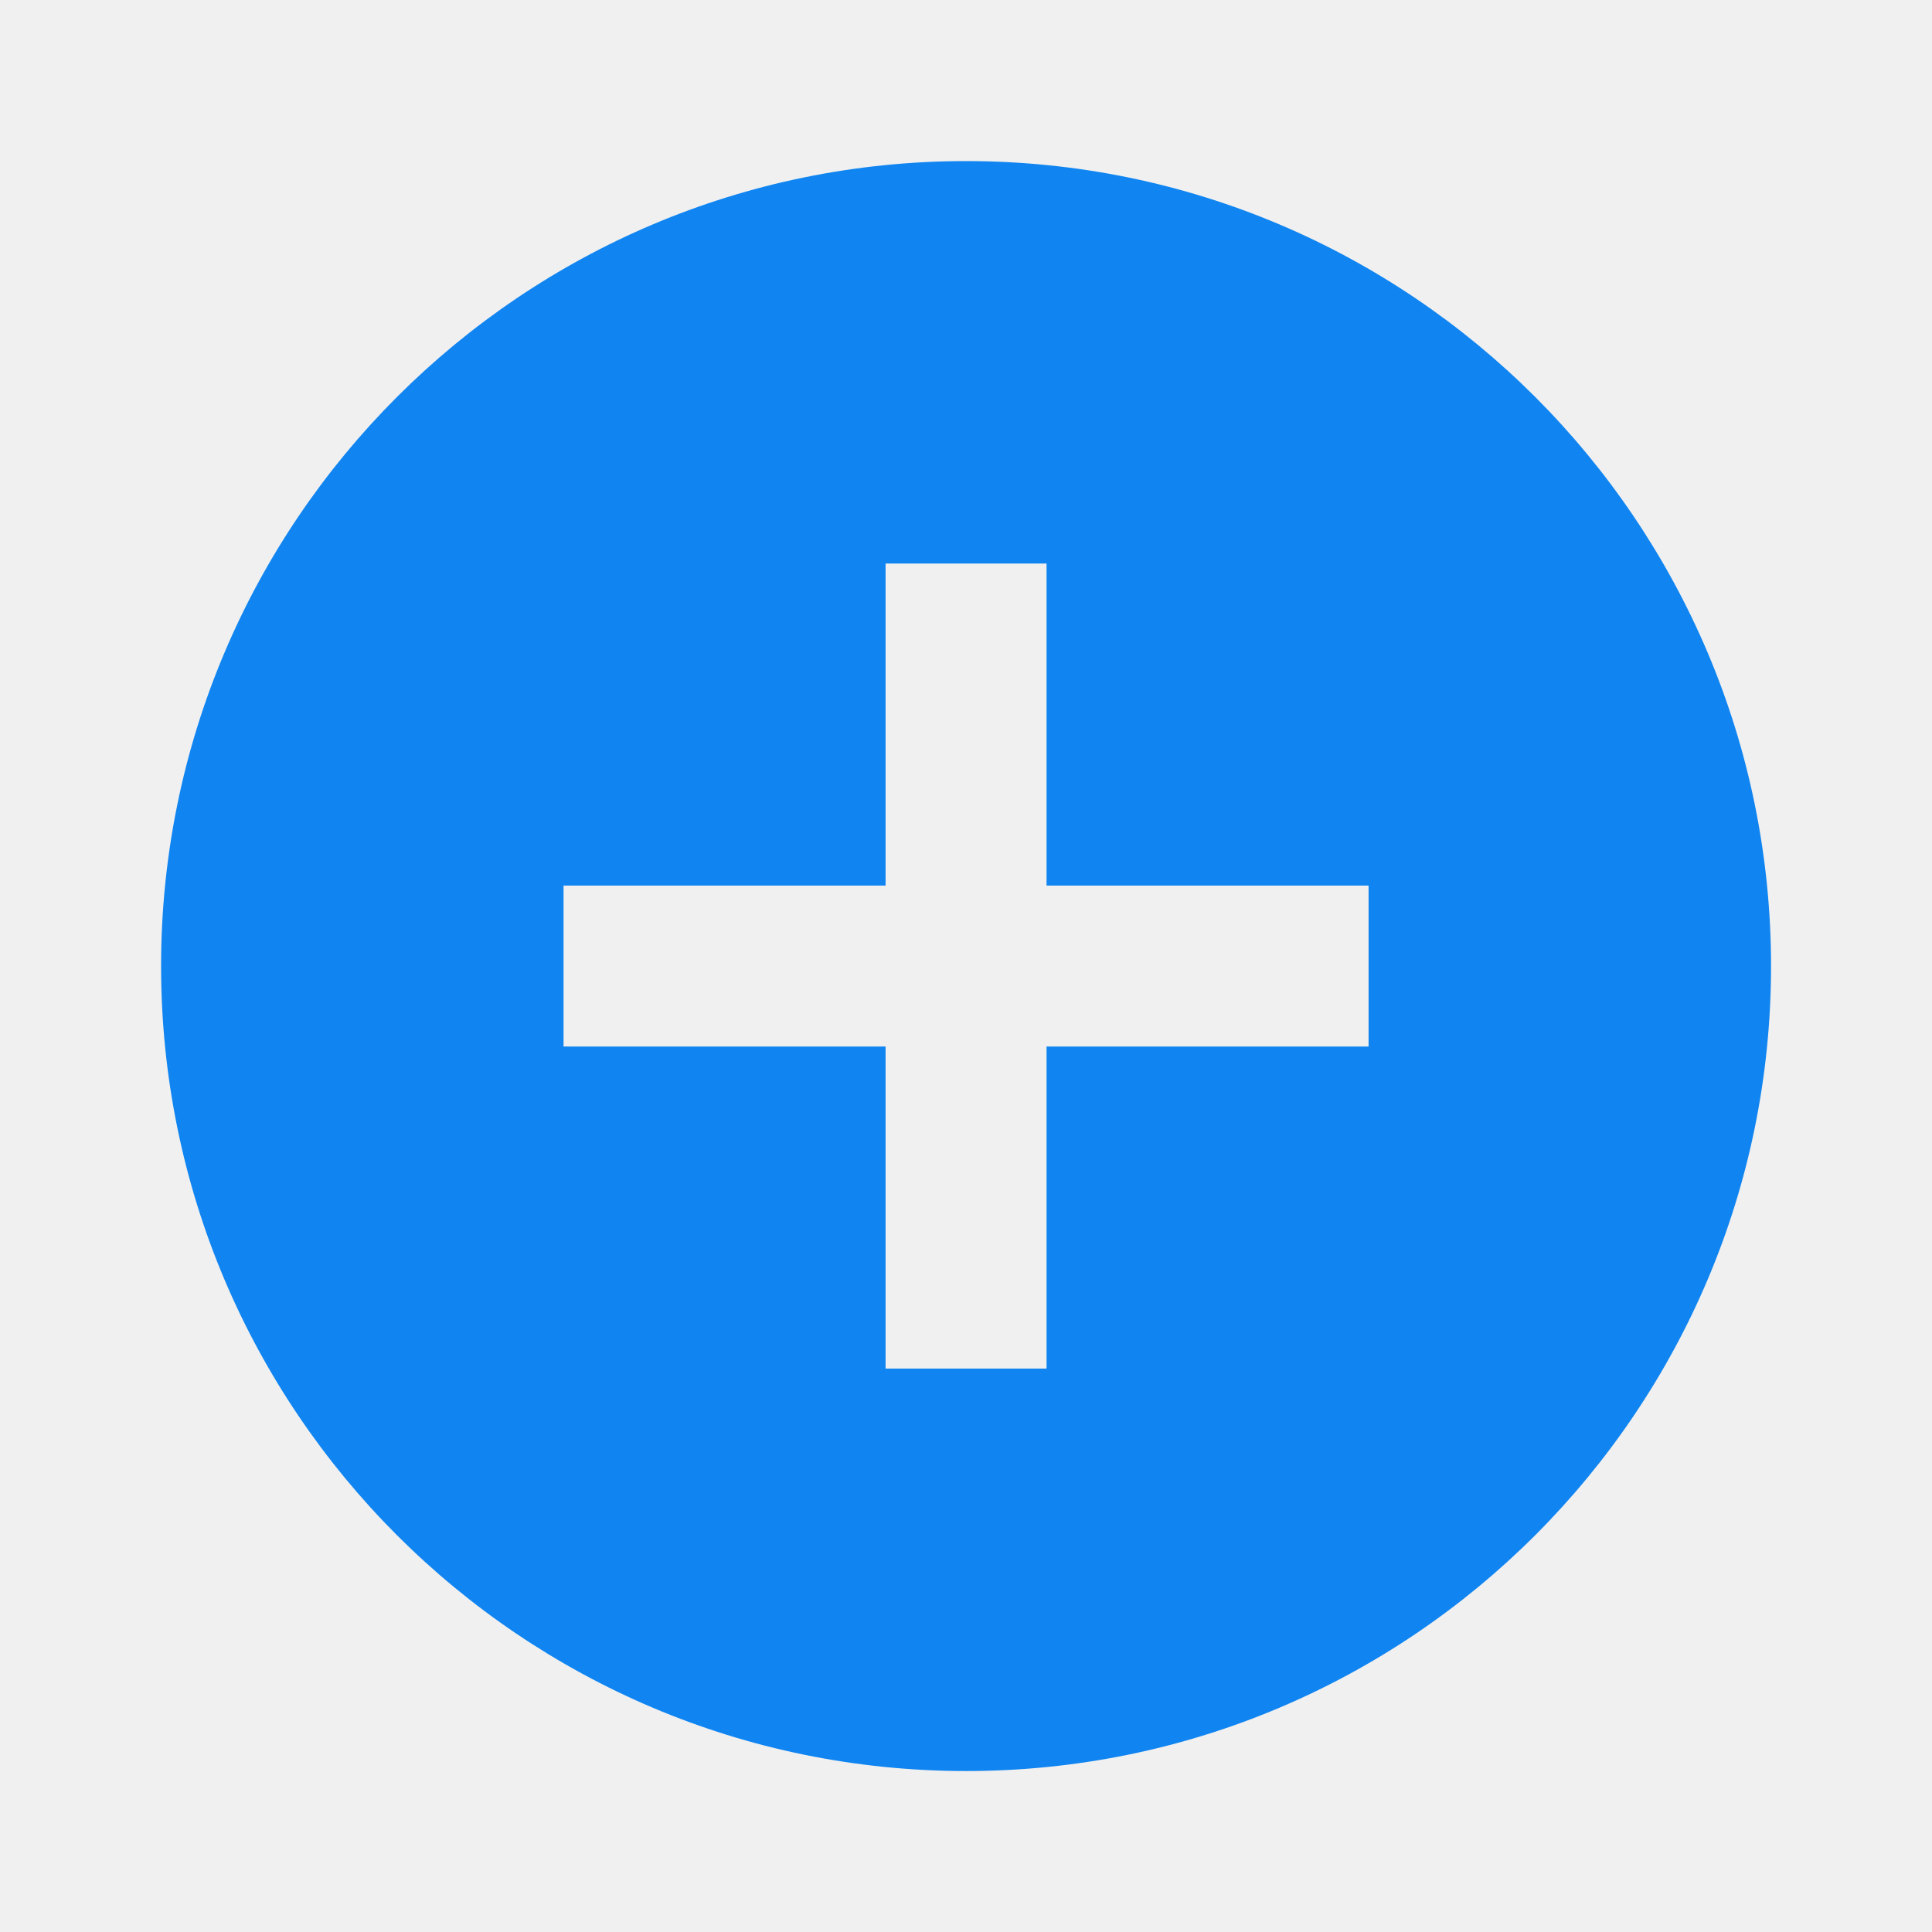
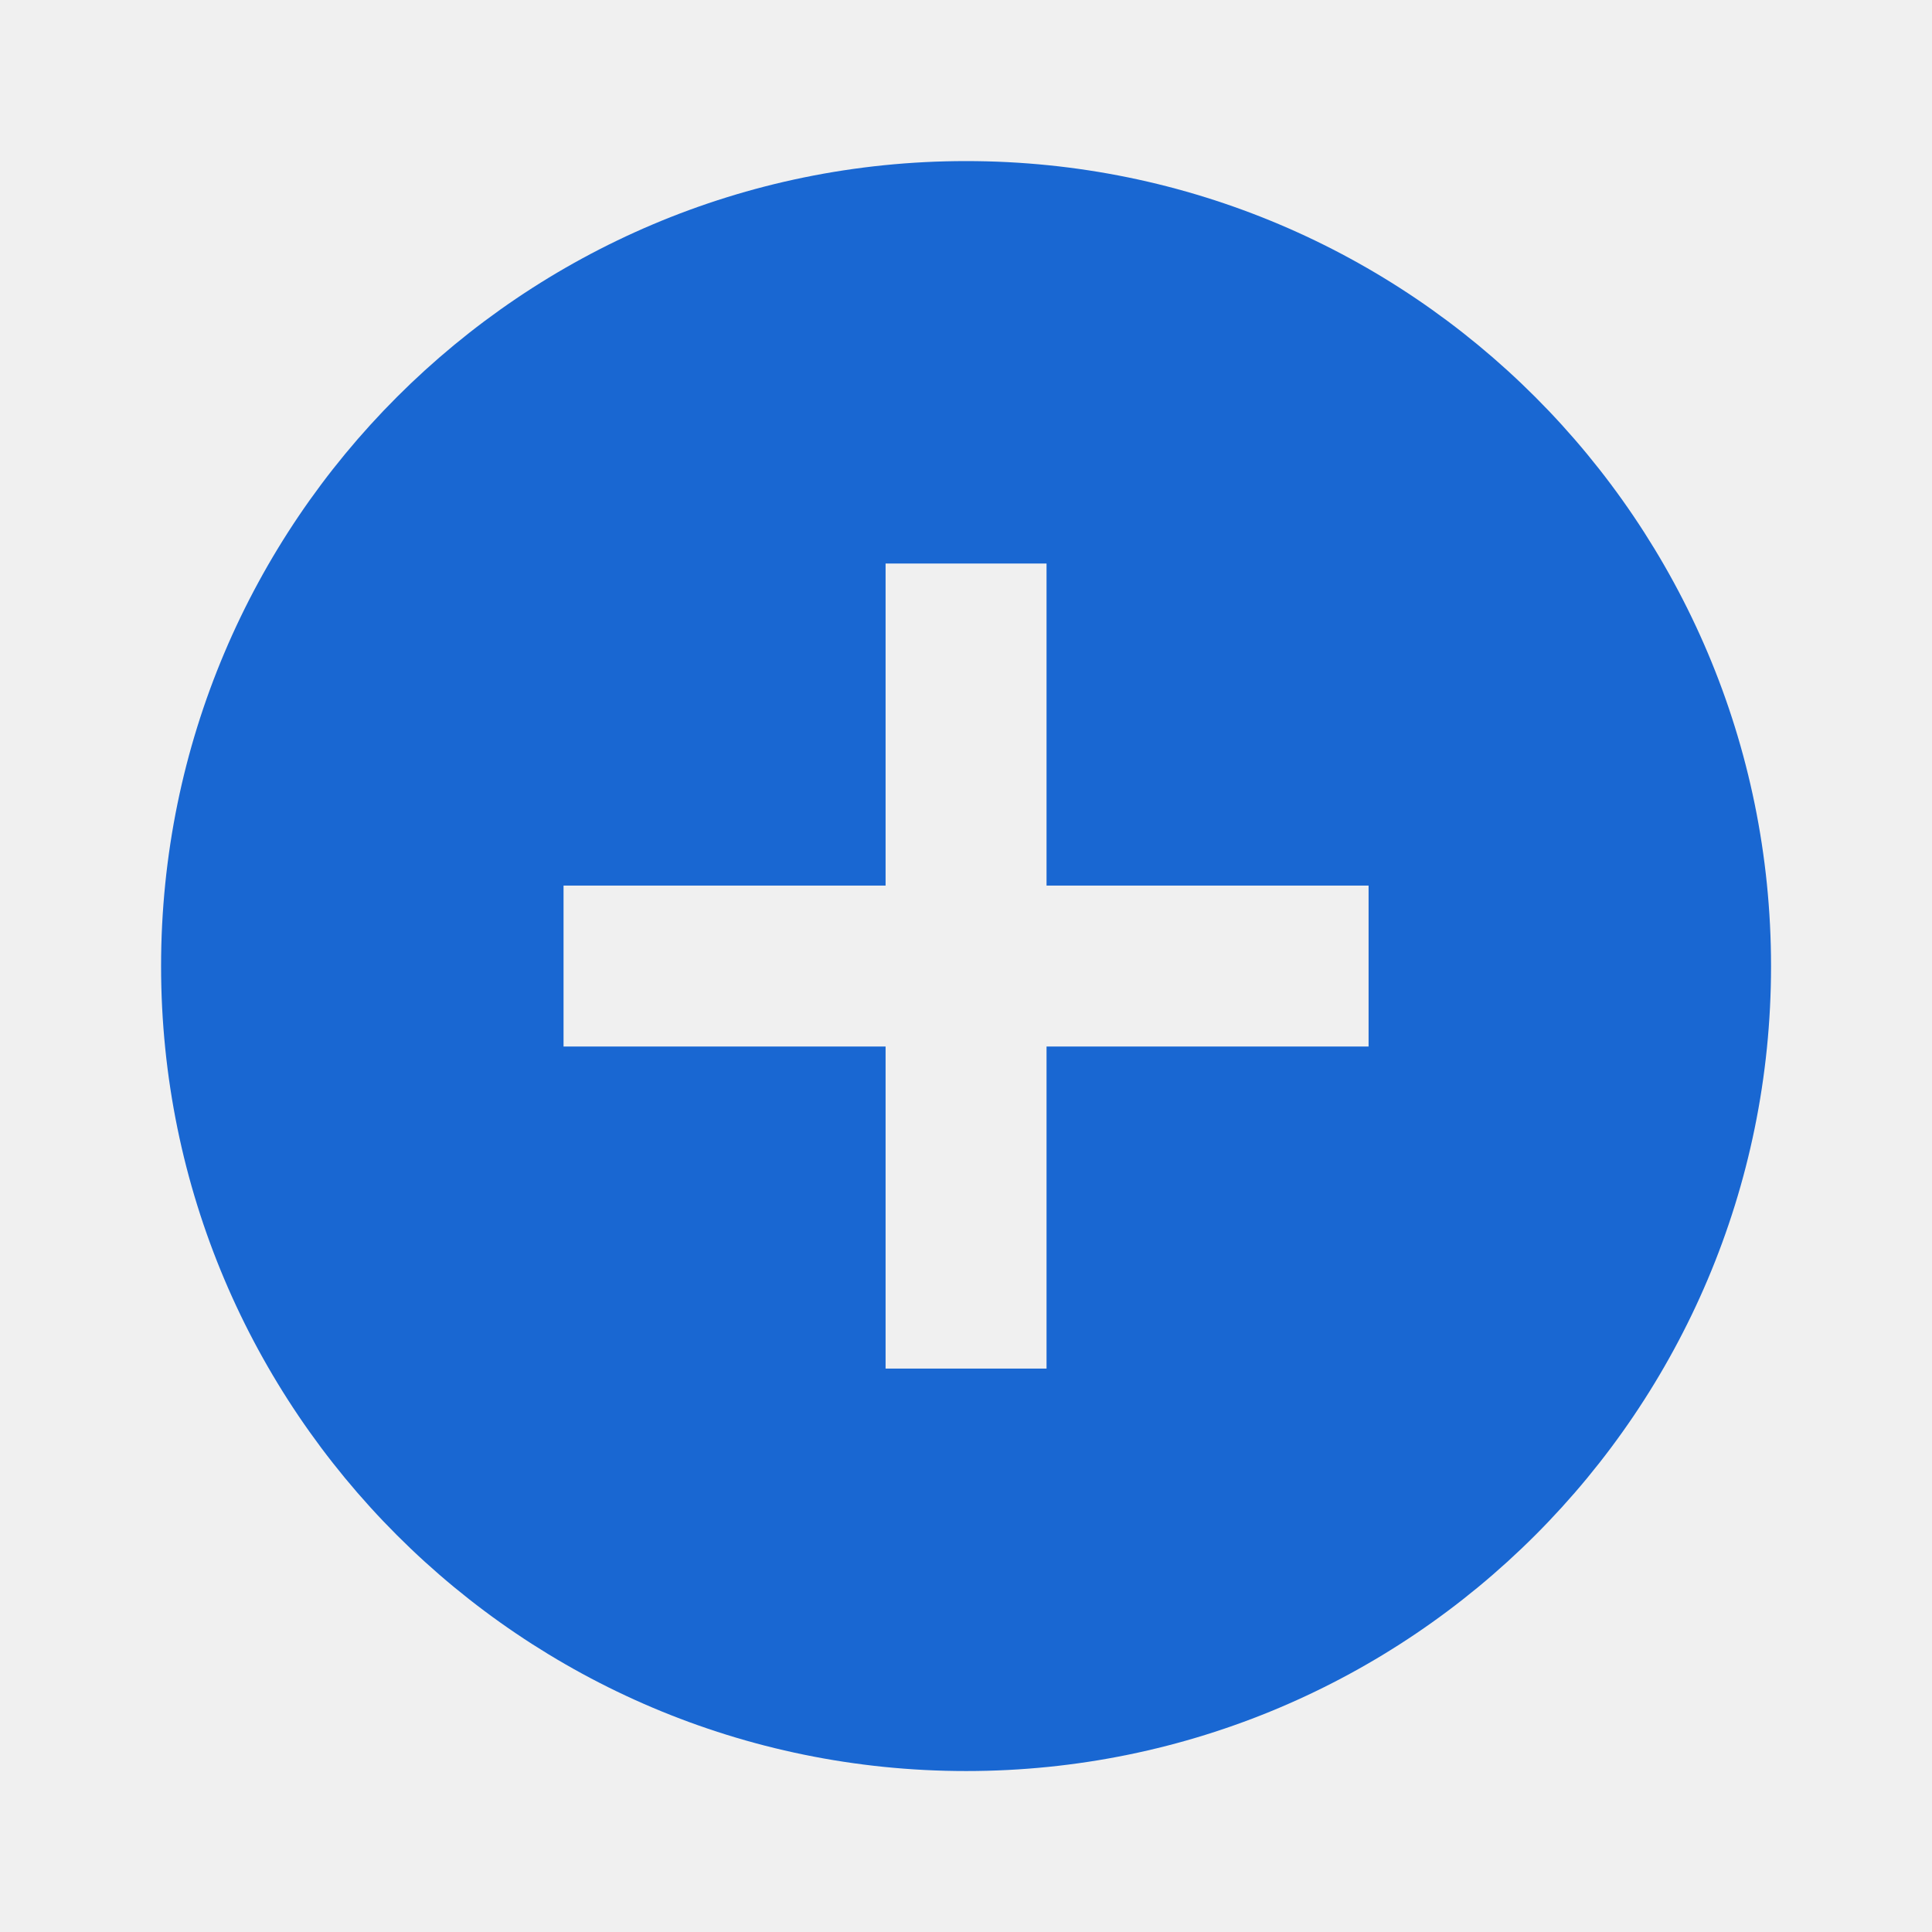
<svg xmlns="http://www.w3.org/2000/svg" width="16" height="16" viewBox="0 0 16 16" fill="none">
  <g clip-path="url(#clip0_1629_749)">
-     <path d="M8.001 1.334C4.321 1.334 1.334 4.321 1.334 8.001C1.334 11.681 4.321 14.667 8.001 14.667C11.681 14.667 14.667 11.681 14.667 8.001C14.667 4.321 11.681 1.334 8.001 1.334ZM11.334 8.667H8.667V11.334H7.334V8.667H4.667V7.334H7.334V4.667H8.667V7.334H11.334V8.667Z" fill="#1085F1" />
+     <path d="M8.001 1.334C4.321 1.334 1.334 4.321 1.334 8.001C1.334 11.681 4.321 14.667 8.001 14.667C11.681 14.667 14.667 11.681 14.667 8.001C14.667 4.321 11.681 1.334 8.001 1.334ZM11.334 8.667H8.667V11.334H7.334V8.667H4.667V7.334H7.334V4.667H8.667V7.334H11.334V8.667Z" fill="#1967D2" />
  </g>
  <defs>
    <clipPath id="clip0_1629_749">
      <rect width="16" height="16" fill="white" />
    </clipPath>
  </defs>
</svg>
